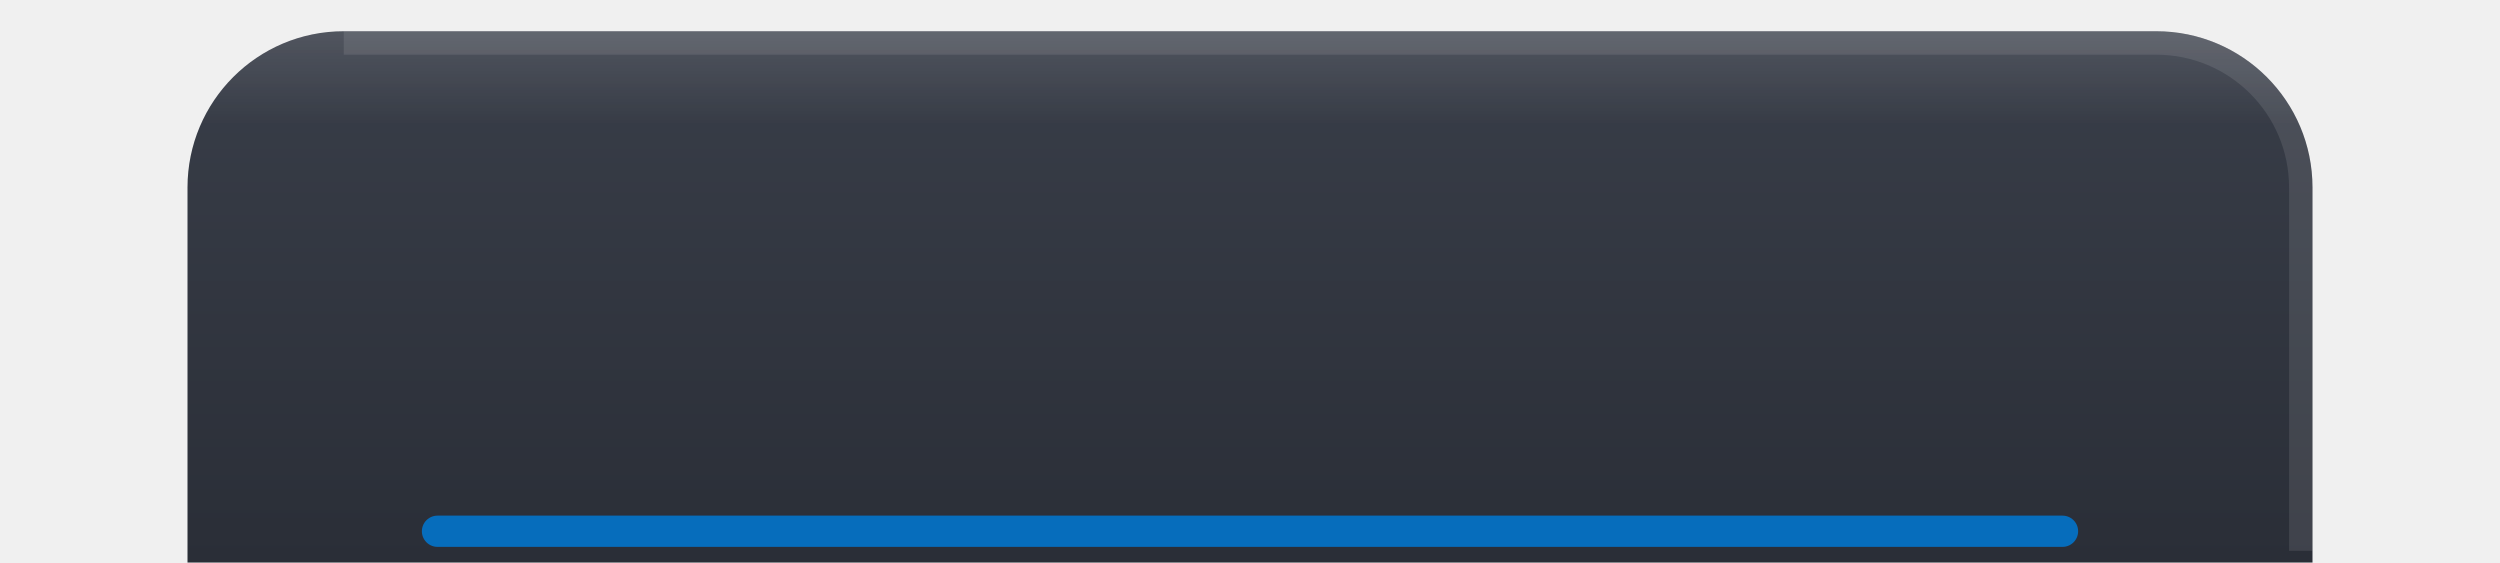
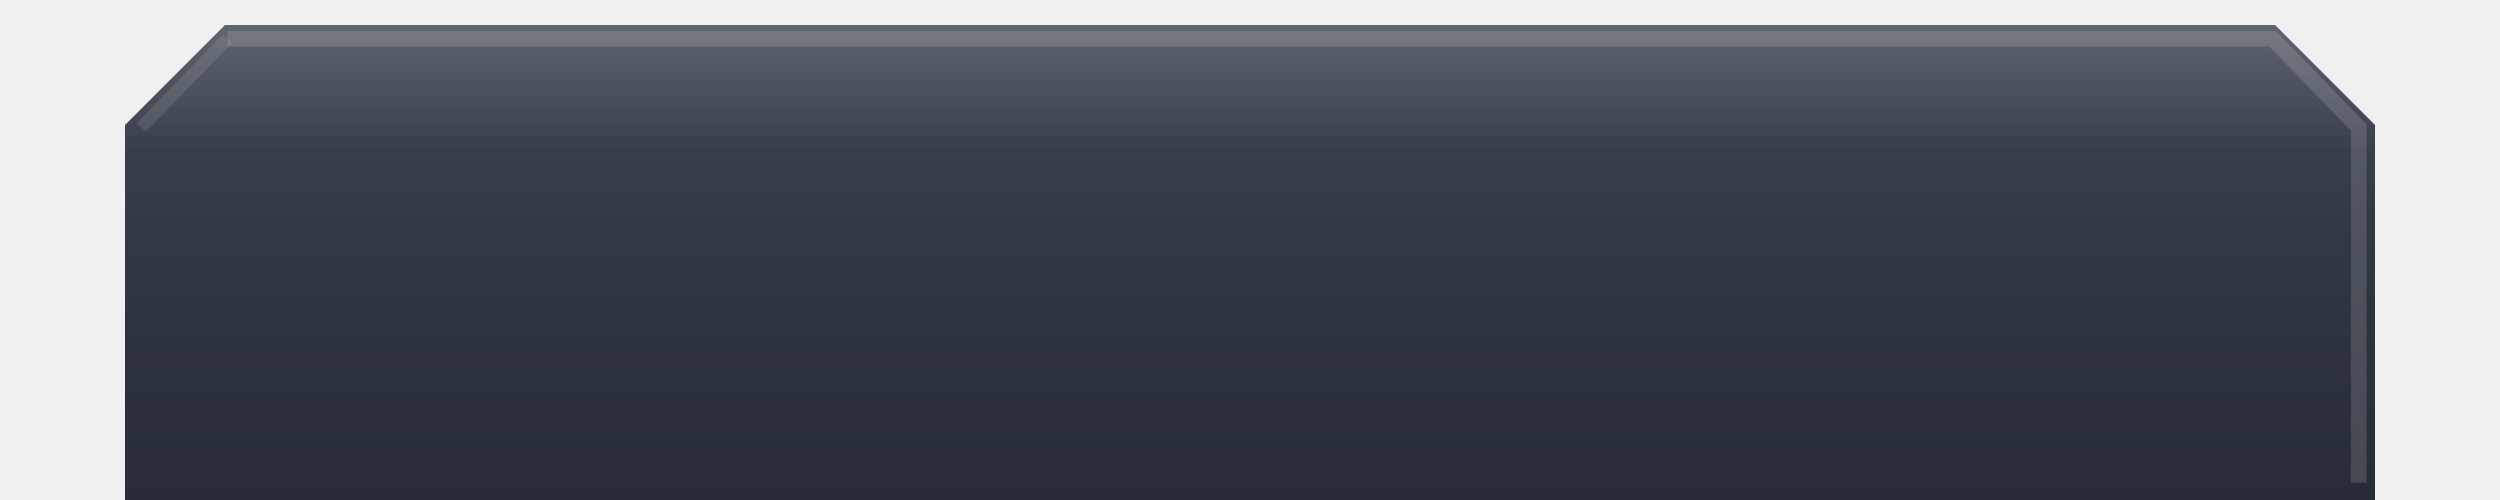
- <svg xmlns="http://www.w3.org/2000/svg" width="160" height="36" viewBox="0 0 160 36" fill="none">
+ <svg xmlns="http://www.w3.org/2000/svg" width="200" height="40" viewBox="0 0 200 40" fill="none">
  <defs>
-     <linearGradient id="ta" x1="80" y1="0" x2="80" y2="36" gradientUnits="userSpaceOnUse">
-       <stop stop-color="#3A3F4A" />
-       <stop offset="1" stop-color="#2A2E37" />
+     <linearGradient id="ta" x1="100" y1="0" x2="100" y2="40" gradientUnits="userSpaceOnUse">
+       <stop stop-color="#454B58" />
+       <stop offset="0.45" stop-color="#323844" />
+       <stop offset="1" stop-color="#272C36" />
    </linearGradient>
-     <linearGradient id="th" x1="80" y1="0" x2="80" y2="8" gradientUnits="userSpaceOnUse">
-       <stop stop-color="#FFFFFF" stop-opacity="0.16" />
+     <linearGradient id="th" x1="100" y1="0" x2="100" y2="12" gradientUnits="userSpaceOnUse">
+       <stop stop-color="#FFFFFF" stop-opacity="0.18" />
      <stop offset="1" stop-color="#FFFFFF" stop-opacity="0" />
    </linearGradient>
  </defs>
-   <path d="M12 36V12C12 6.477 16.477 2 22 2H138C143.523 2 148 6.477 148 12V36H12Z" fill="url(#ta)" />
-   <path d="M12 36V12C12 6.477 16.477 2 22 2H138C143.523 2 148 6.477 148 12V36H12Z" fill="url(#th)" />
-   <path d="M22 2.75H138C143.109 2.75 147.25 6.891 147.25 12V35.25" stroke="#FFFFFF" stroke-opacity="0.1" stroke-width="1.5" />
-   <path d="M28 34H132" stroke="#0078D4" stroke-opacity="0.85" stroke-width="2" stroke-linecap="round" />
+   <path d="M10 40V10L18 2H182L190 10V40H10Z" fill="url(#ta)" />
+   <path d="M10 40V10L18 2H182L190 10V40H10Z" fill="url(#th)" />
+   <path d="M18.2 3.1H181.8L188.7 10.2V38.6" stroke="#FFFFFF" stroke-opacity="0.14" stroke-width="1.25" />
+   <path d="M11.3 10.2L18.2 3.1" stroke="#FFFFFF" stroke-opacity="0.1" stroke-width="1" />
</svg>
